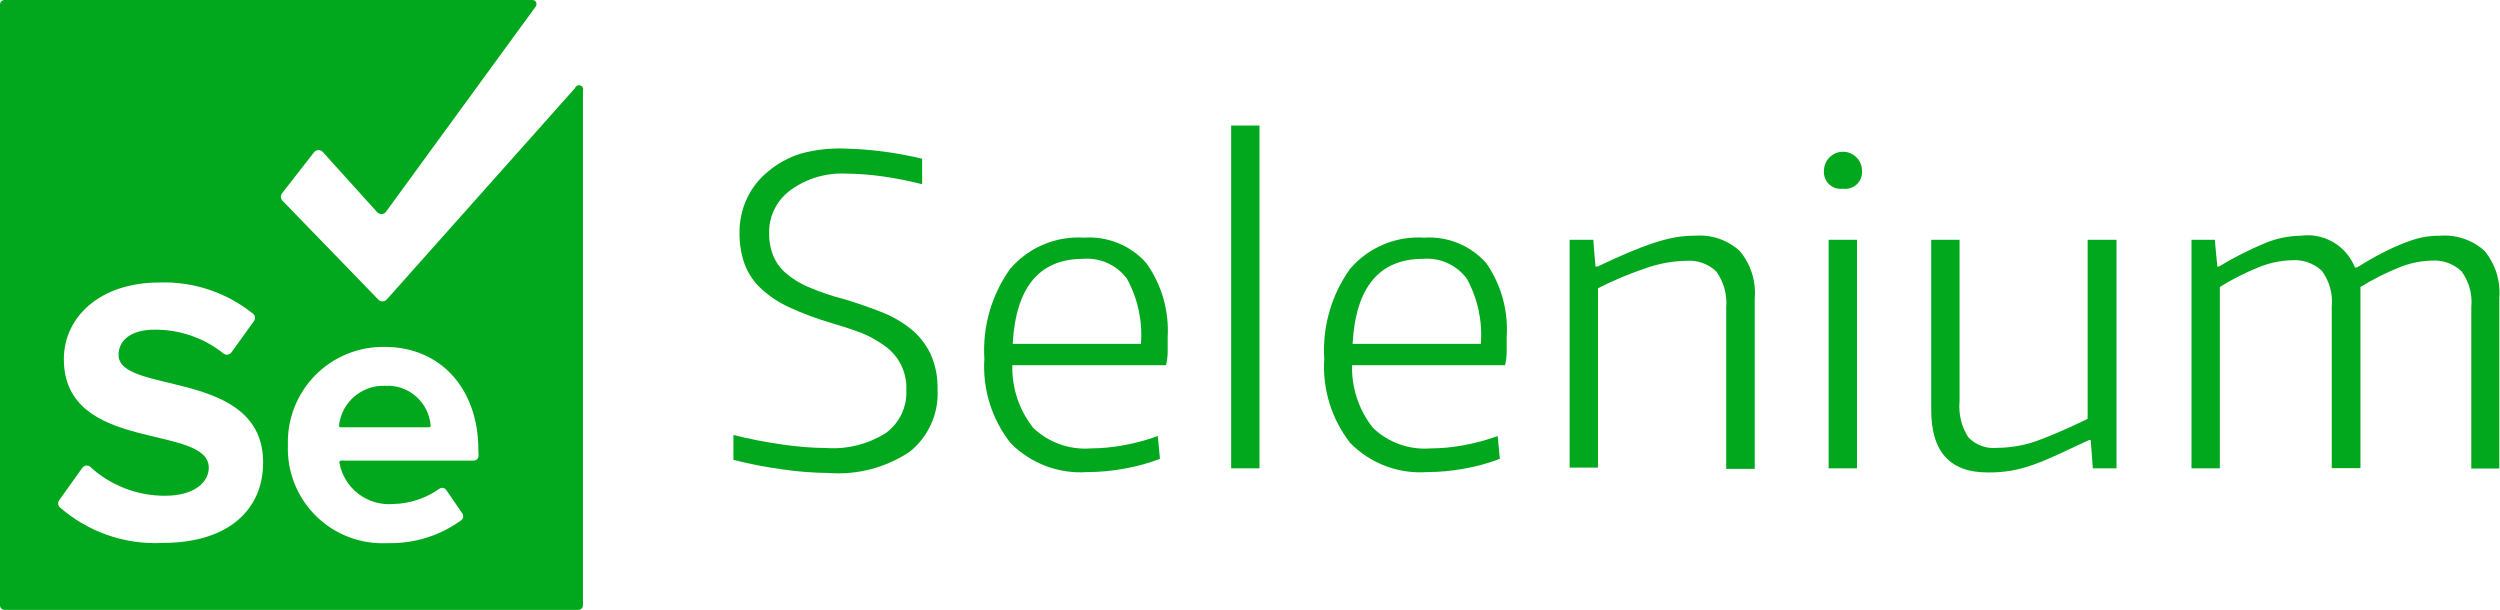
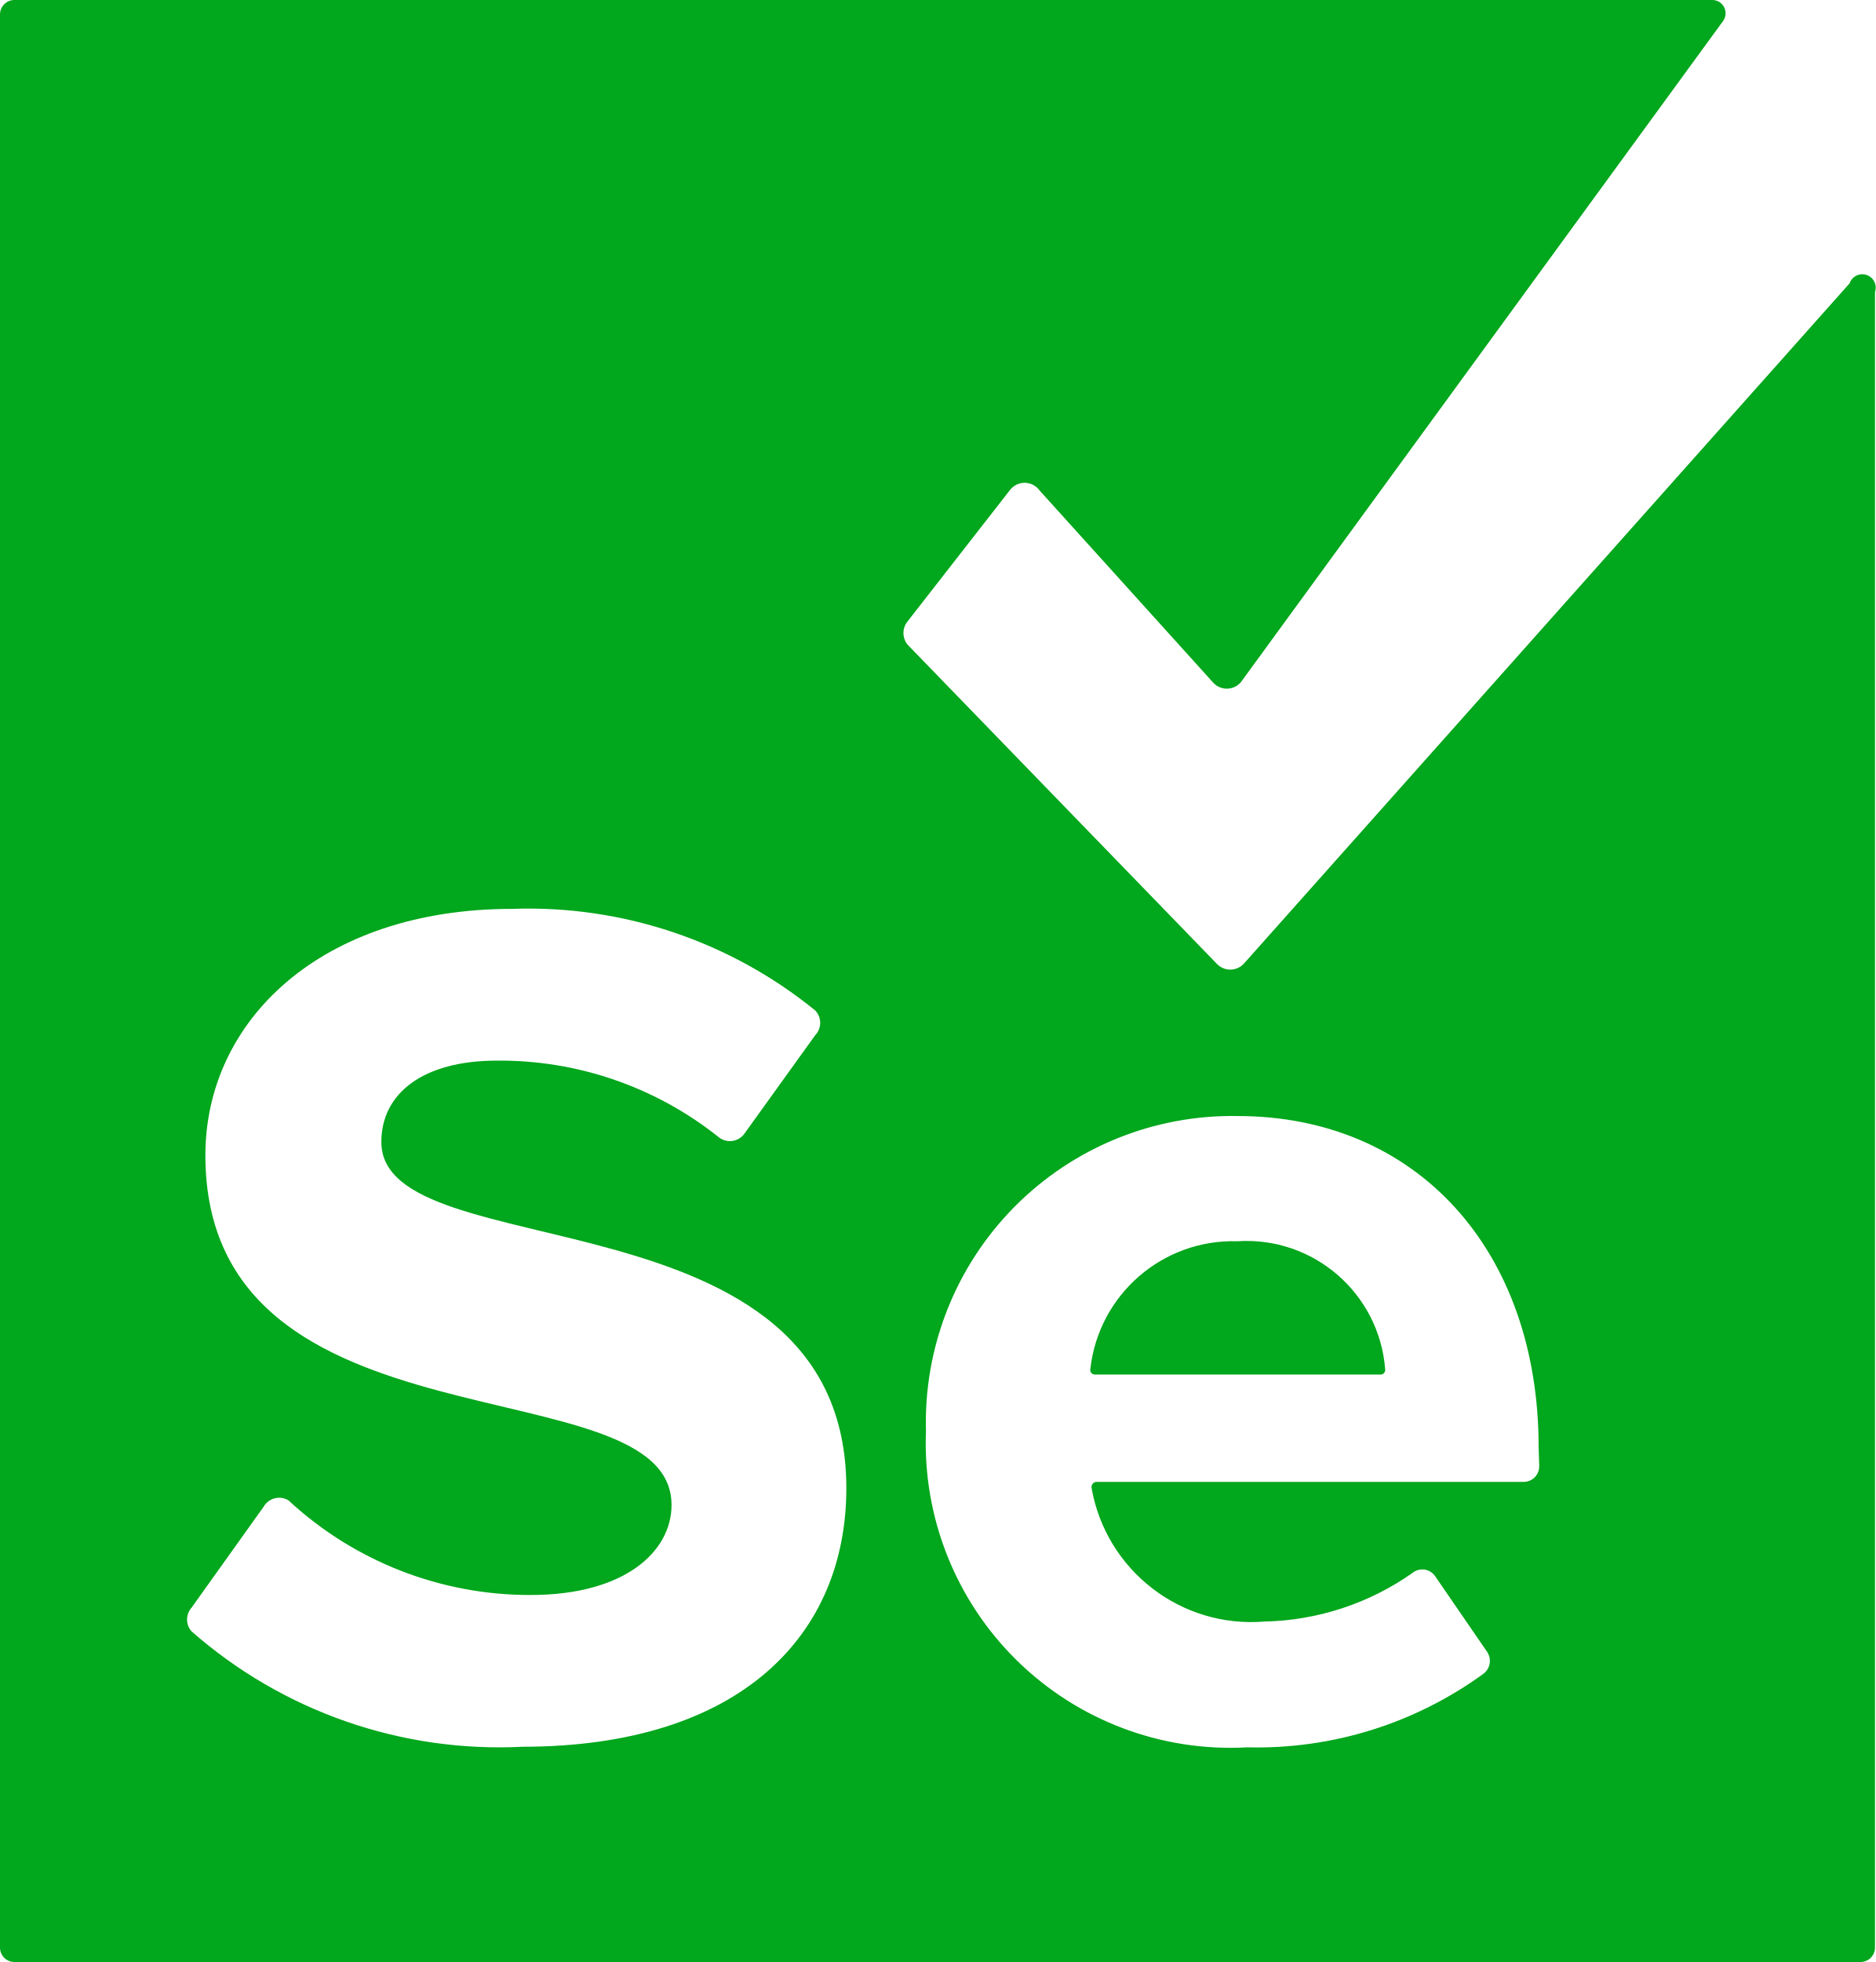
- <svg xmlns="http://www.w3.org/2000/svg" id="selenium_logo" viewBox="0,0,139.38,34" data-name="Selenium Logo">
-   <path d="m46.2 26.37a18.85 18.85 0 0 1 -2.57-.2 25 25 0 0 1 -2.74-.53v-1.39a25.31 25.31 0 0 0 2.71.53 18 18 0 0 0 2.5.2 5.51 5.51 0 0 0 3.29-.84 2.79 2.79 0 0 0 1.14-2.39 2.85 2.85 0 0 0 -1.24-2.49 6 6 0 0 0 -1.29-.71q-.78-.29-1.67-.55a15.93 15.93 0 0 1 -2.33-.87 5.92 5.92 0 0 1 -1.58-1.05 3.6 3.6 0 0 1 -.9-1.34 5 5 0 0 1 -.29-1.74 4.46 4.46 0 0 1 .41-1.93 4.31 4.31 0 0 1 1.17-1.5 5.26 5.26 0 0 1 1.82-1 8 8 0 0 1 2.37-.29 20.51 20.51 0 0 1 4.41.57v1.42a20 20 0 0 0 -2.23-.44 15.2 15.2 0 0 0 -2-.15 4.86 4.86 0 0 0 -3.08.9 2.9 2.9 0 0 0 -1.22 2.42 3.25 3.25 0 0 0 .21 1.21 2.61 2.61 0 0 0 .7 1 4.83 4.83 0 0 0 1.27.79 14.31 14.31 0 0 0 2 .68q1.11.33 2.06.71a6.21 6.21 0 0 1 1.65.94 4.09 4.09 0 0 1 1.1 1.38 4.54 4.54 0 0 1 .4 2 4.15 4.15 0 0 1 -1.56 3.48 7.16 7.16 0 0 1 -4.51 1.18z" fill="#01a71c" />
-   <path d="m60.62 26.32a5.46 5.46 0 0 1 -4.28-1.62 6.9 6.9 0 0 1 -1.46-4.7 7.8 7.8 0 0 1 1.43-5 5 5 0 0 1 4.14-1.75 4.24 4.24 0 0 1 3.47 1.43 6.48 6.48 0 0 1 1.18 4.12q0 .54 0 .92a3.22 3.22 0 0 1 -.09.64h-8.57a5.39 5.39 0 0 0 1.17 3.5 4.18 4.18 0 0 0 3.19 1.14 10.52 10.52 0 0 0 1.82-.17 11.77 11.77 0 0 0 1.93-.52l.12 1.27a10.68 10.68 0 0 1 -2 .55 11.47 11.47 0 0 1 -2.05.19zm-.22-11.89q-3.68 0-3.94 4.74h7.15a6.49 6.49 0 0 0 -.78-3.63 2.76 2.76 0 0 0 -2.43-1.11z" fill="#01a71c" />
-   <path d="m68.64 7h1.58v19.11h-1.58z" fill="#01a71c" />
-   <path d="m79.56 26.32a5.46 5.46 0 0 1 -4.28-1.62 6.9 6.9 0 0 1 -1.45-4.7 7.8 7.8 0 0 1 1.43-5 5 5 0 0 1 4.14-1.75 4.24 4.24 0 0 1 3.47 1.43 6.48 6.48 0 0 1 1.13 4.12q0 .54 0 .92a3.22 3.22 0 0 1 -.09.64h-8.53a5.4 5.4 0 0 0 1.17 3.5 4.18 4.18 0 0 0 3.2 1.14 10.52 10.52 0 0 0 1.82-.17 11.8 11.8 0 0 0 1.93-.52l.12 1.27a10.68 10.68 0 0 1 -2 .55 11.47 11.47 0 0 1 -2.06.19zm-.21-11.89q-3.68 0-3.94 4.74h7.15a6.49 6.49 0 0 0 -.78-3.63 2.76 2.76 0 0 0 -2.43-1.11z" fill="#01a71c" />
-   <path d="m87.51 13.37h1.32l.12 1.49h.12q.94-.45 1.72-.78t1.43-.54a8.42 8.42 0 0 1 1.2-.31 6.54 6.54 0 0 1 1.1-.09 3.3 3.3 0 0 1 2.48.86 3.63 3.63 0 0 1 .83 2.63v9.51h-1.59v-9a3 3 0 0 0 -.55-2 2.18 2.18 0 0 0 -1.69-.6 7.25 7.25 0 0 0 -2.24.41 20.1 20.1 0 0 0 -2.67 1.12v10h-1.58z" fill="#01a71c" />
-   <path d="m102.75 10.52a.93.93 0 0 1 -1.06-1 1.06 1.06 0 0 1 2.12 0 .93.93 0 0 1 -1.06 1zm-.8 2.85h1.58v12.74h-1.58z" fill="#01a71c" />
-   <path d="m110.81 26.34q-3.14 0-3.14-3.47v-9.5h1.58v9a3.16 3.16 0 0 0 .48 2 1.92 1.92 0 0 0 1.59.6 6.83 6.83 0 0 0 2.48-.48q1.25-.48 2.59-1.14v-9.98h1.61v12.74h-1.32l-.12-1.58h-.09l-1.73.81q-.74.34-1.38.57a7.9 7.9 0 0 1 -1.23.33 7.34 7.34 0 0 1 -1.32.1z" fill="#01a71c" />
-   <path d="m122.18 13.37h1.3l.14 1.49h.09a19.53 19.53 0 0 1 2.58-1.31 5.51 5.51 0 0 1 2-.41 2.83 2.83 0 0 1 3 1.77h.12q.8-.5 1.45-.83a12.61 12.61 0 0 1 1.2-.54 6.17 6.17 0 0 1 1-.31 5.18 5.18 0 0 1 1-.09 3.3 3.3 0 0 1 2.45.84 3.63 3.63 0 0 1 .83 2.63v9.51h-1.56v-9a2.9 2.9 0 0 0 -.55-2 2.21 2.21 0 0 0 -1.69-.59 5.14 5.14 0 0 0 -1.78.38 14.45 14.45 0 0 0 -2.16 1.09v10.1h-1.6v-9a2.9 2.9 0 0 0 -.55-2 2.21 2.21 0 0 0 -1.69-.59 5.24 5.24 0 0 0 -1.86.4 14 14 0 0 0 -2.14 1.09v10.11h-1.58z" fill="#01a71c" />
-   <path d="m21.45 21.51a2.49 2.49 0 0 0 -2.55 2.21.08.08 0 0 0 .08.1h4.95a.08.08 0 0 0 .08-.09 2.41 2.41 0 0 0 -2.56-2.22z" fill="#01a71c" />
-   <path d="m32.06 4.91-10.5 11.79a.32.32 0 0 1 -.47 0l-5.36-5.53a.32.32 0 0 1 0-.4l1.77-2.27a.32.32 0 0 1 .52 0l3 3.32a.32.32 0 0 0 .49 0l8.36-11.46a.23.23 0 0 0 -.18-.36h-29.44a.25.25 0 0 0 -.25.25v33.5a.25.25 0 0 0 .25.25h32a.25.25 0 0 0 .25-.25v-28.69a.23.23 0 0 0 -.44-.15zm-23 25.36a8.08 8.08 0 0 1 -5.74-2 .31.31 0 0 1 0-.41l1.25-1.75a.31.31 0 0 1 .43-.11 6.15 6.15 0 0 0 4.2 1.64c1.64 0 2.44-.76 2.44-1.56 0-2.48-8.08-.78-8.08-6.06 0-2.33 2-4.27 5.32-4.27a7.88 7.88 0 0 1 5.25 1.76.31.31 0 0 1 0 .43l-1.23 1.71a.31.31 0 0 1 -.45.05 6.08 6.08 0 0 0 -3.84-1.32c-1.28 0-2 .57-2 1.41 0 2.23 8.06.74 8.06 6 0 2.54-1.83 4.48-5.62 4.48zm17.62-4.87a.27.27 0 0 1 -.28.28h-7.4a.09.09 0 0 0 -.08.1 2.81 2.81 0 0 0 3 2.32 4.62 4.62 0 0 0 2.56-.84.27.27 0 0 1 .4.06l.9 1.31a.28.28 0 0 1 -.06.37 6.67 6.67 0 0 1 -4.1 1.28 5.28 5.28 0 0 1 -5.57-5.48 5.31 5.31 0 0 1 5.4-5.46c3.11 0 5.22 2.33 5.22 5.74z" fill="#01a71c" />
+ <svg xmlns="http://www.w3.org/2000/svg" id="selenium_logo" viewBox="0 0 32.512 34" data-name="Selenium Logo" version="1.1" width="32.512" height="34">
+   <defs id="defs27" />
+   <path d="m 46.2,26.37 a 18.85,18.85 0 0 1 -2.57,-0.2 25,25 0 0 1 -2.74,-0.53 v -1.39 a 25.31,25.31 0 0 0 2.71,0.53 18,18 0 0 0 2.5,0.2 5.51,5.51 0 0 0 3.29,-0.84 2.79,2.79 0 0 0 1.14,-2.39 A 2.85,2.85 0 0 0 49.29,19.26 6,6 0 0 0 48,18.55 Q 47.22,18.26 46.33,18 A 15.93,15.93 0 0 1 44,17.13 5.92,5.92 0 0 1 42.42,16.08 3.6,3.6 0 0 1 41.52,14.74 5,5 0 0 1 41.23,13 a 4.46,4.46 0 0 1 0.41,-1.93 4.31,4.31 0 0 1 1.17,-1.5 5.26,5.26 0 0 1 1.82,-1 8,8 0 0 1 2.37,-0.29 20.51,20.51 0 0 1 4.41,0.57 v 1.42 a 20,20 0 0 0 -2.23,-0.44 15.2,15.2 0 0 0 -2,-0.15 4.86,4.86 0 0 0 -3.08,0.9 2.9,2.9 0 0 0 -1.22,2.42 3.25,3.25 0 0 0 0.21,1.21 2.61,2.61 0 0 0 0.7,1 4.83,4.83 0 0 0 1.27,0.79 14.31,14.31 0 0 0 2,0.68 q 1.11,0.33 2.06,0.71 a 6.21,6.21 0 0 1 1.65,0.94 4.09,4.09 0 0 1 1.1,1.38 4.54,4.54 0 0 1 0.4,2 4.15,4.15 0 0 1 -1.56,3.48 7.16,7.16 0 0 1 -4.51,1.18 z" fill="#01a71c" id="path4" />
+   <path d="M 60.62,26.32 A 5.46,5.46 0 0 1 56.34,24.7 6.9,6.9 0 0 1 54.88,20 a 7.8,7.8 0 0 1 1.43,-5 5,5 0 0 1 4.14,-1.75 4.24,4.24 0 0 1 3.47,1.43 6.48,6.48 0 0 1 1.18,4.12 q 0,0.54 0,0.92 a 3.22,3.22 0 0 1 -0.09,0.64 h -8.57 a 5.39,5.39 0 0 0 1.17,3.5 4.18,4.18 0 0 0 3.19,1.14 10.52,10.52 0 0 0 1.82,-0.17 11.77,11.77 0 0 0 1.93,-0.52 l 0.12,1.27 a 10.68,10.68 0 0 1 -2,0.55 11.47,11.47 0 0 1 -2.05,0.19 z M 60.4,14.43 q -3.68,0 -3.94,4.74 h 7.15 A 6.49,6.49 0 0 0 62.83,15.54 2.76,2.76 0 0 0 60.4,14.43 Z" fill="#01a71c" id="path6" />
+   <path d="m 68.64,7 h 1.58 v 19.11 h -1.58 z" fill="#01a71c" id="path8" />
+   <path d="M 79.56,26.32 A 5.46,5.46 0 0 1 75.28,24.7 6.9,6.9 0 0 1 73.83,20 7.8,7.8 0 0 1 75.26,15 5,5 0 0 1 79.4,13.25 4.24,4.24 0 0 1 82.87,14.68 6.48,6.48 0 0 1 84,18.8 q 0,0.54 0,0.92 a 3.22,3.22 0 0 1 -0.09,0.64 h -8.53 a 5.4,5.4 0 0 0 1.17,3.5 4.18,4.18 0 0 0 3.2,1.14 10.52,10.52 0 0 0 1.82,-0.17 11.8,11.8 0 0 0 1.93,-0.52 l 0.12,1.27 a 10.68,10.68 0 0 1 -2,0.55 11.47,11.47 0 0 1 -2.06,0.19 z M 79.35,14.43 q -3.68,0 -3.94,4.74 h 7.15 a 6.49,6.49 0 0 0 -0.78,-3.63 2.76,2.76 0 0 0 -2.43,-1.11 z" fill="#01a71c" id="path10" />
+   <path d="m 87.51,13.37 h 1.32 l 0.12,1.49 h 0.12 q 0.94,-0.45 1.72,-0.78 0.78,-0.33 1.43,-0.54 a 8.42,8.42 0 0 1 1.2,-0.31 6.54,6.54 0 0 1 1.1,-0.09 3.3,3.3 0 0 1 2.48,0.86 3.63,3.63 0 0 1 0.83,2.63 v 9.51 h -1.59 v -9 a 3,3 0 0 0 -0.55,-2 2.18,2.18 0 0 0 -1.69,-0.6 7.25,7.25 0 0 0 -2.24,0.41 20.1,20.1 0 0 0 -2.67,1.12 v 10 h -1.58 z" fill="#01a71c" id="path12" />
+   <path d="m 102.75,10.52 a 0.93,0.93 0 0 1 -1.06,-1 1.06,1.06 0 0 1 2.12,0 0.93,0.93 0 0 1 -1.06,1 z m -0.8,2.85 h 1.58 v 12.74 h -1.58 z" fill="#01a71c" id="path14" />
+   <path d="m 110.81,26.34 q -3.14,0 -3.14,-3.47 v -9.5 h 1.58 v 9 a 3.16,3.16 0 0 0 0.48,2 1.92,1.92 0 0 0 1.59,0.6 6.83,6.83 0 0 0 2.48,-0.48 q 1.25,-0.48 2.59,-1.14 V 13.37 H 118 v 12.74 h -1.32 l -0.12,-1.58 h -0.09 l -1.73,0.81 q -0.74,0.34 -1.38,0.57 a 7.9,7.9 0 0 1 -1.23,0.33 7.34,7.34 0 0 1 -1.32,0.1 z" fill="#01a71c" id="path16" />
+   <path d="m 122.18,13.37 h 1.3 l 0.14,1.49 h 0.09 a 19.53,19.53 0 0 1 2.58,-1.31 5.51,5.51 0 0 1 2,-0.41 2.83,2.83 0 0 1 3,1.77 h 0.12 q 0.8,-0.5 1.45,-0.83 a 12.61,12.61 0 0 1 1.2,-0.54 6.17,6.17 0 0 1 1,-0.31 5.18,5.18 0 0 1 1,-0.09 3.3,3.3 0 0 1 2.45,0.84 3.63,3.63 0 0 1 0.83,2.63 v 9.51 h -1.56 v -9 a 2.9,2.9 0 0 0 -0.55,-2 2.21,2.21 0 0 0 -1.69,-0.59 5.14,5.14 0 0 0 -1.78,0.38 A 14.45,14.45 0 0 0 131.6,16 V 26.1 H 130 v -9 a 2.9,2.9 0 0 0 -0.55,-2 2.21,2.21 0 0 0 -1.69,-0.59 5.24,5.24 0 0 0 -1.86,0.4 14,14 0 0 0 -2.14,1.09 v 10.11 h -1.58 z" fill="#01a71c" id="path18" />
+   <path d="m 21.45,21.51 a 2.49,2.49 0 0 0 -2.55,2.21 0.08,0.08 0 0 0 0.08,0.1 h 4.95 a 0.08,0.08 0 0 0 0.08,-0.09 2.41,2.41 0 0 0 -2.56,-2.22 z" fill="#01a71c" id="path20" />
+   <path d="M 32.06,4.91 21.56,16.7 a 0.32,0.32 0 0 1 -0.47,0 l -5.36,-5.53 a 0.32,0.32 0 0 1 0,-0.4 L 17.5,8.5 a 0.32,0.32 0 0 1 0.52,0 l 3,3.32 a 0.32,0.32 0 0 0 0.49,0 L 29.87,0.36 A 0.23,0.23 0 0 0 29.69,0 H 0.25 A 0.25,0.25 0 0 0 0,0.25 v 33.5 A 0.25,0.25 0 0 0 0.25,34 h 32 A 0.25,0.25 0 0 0 32.5,33.75 V 5.06 A 0.232,0.232 0 0 0 32.06,4.91 Z m -23,25.36 a 8.08,8.08 0 0 1 -5.74,-2 0.31,0.31 0 0 1 0,-0.41 L 4.57,26.11 A 0.31,0.31 0 0 1 5,26 6.15,6.15 0 0 0 9.2,27.64 c 1.64,0 2.44,-0.76 2.44,-1.56 0,-2.48 -8.08,-0.78 -8.08,-6.06 0,-2.33 2,-4.27 5.32,-4.27 a 7.88,7.88 0 0 1 5.25,1.76 0.31,0.31 0 0 1 0,0.43 L 12.9,19.65 A 0.31,0.31 0 0 1 12.45,19.7 6.08,6.08 0 0 0 8.61,18.38 c -1.28,0 -2,0.57 -2,1.41 0,2.23 8.06,0.74 8.06,6 0,2.54 -1.83,4.48 -5.62,4.48 z M 26.68,25.4 A 0.27,0.27 0 0 1 26.4,25.68 H 19 a 0.09,0.09 0 0 0 -0.08,0.1 2.81,2.81 0 0 0 3,2.32 4.62,4.62 0 0 0 2.56,-0.84 0.27,0.27 0 0 1 0.4,0.06 l 0.9,1.31 a 0.28,0.28 0 0 1 -0.06,0.37 6.67,6.67 0 0 1 -4.1,1.28 5.28,5.28 0 0 1 -5.57,-5.48 5.31,5.31 0 0 1 5.4,-5.46 c 3.11,0 5.22,2.33 5.22,5.74 z" fill="#01a71c" id="path22" />
</svg>
